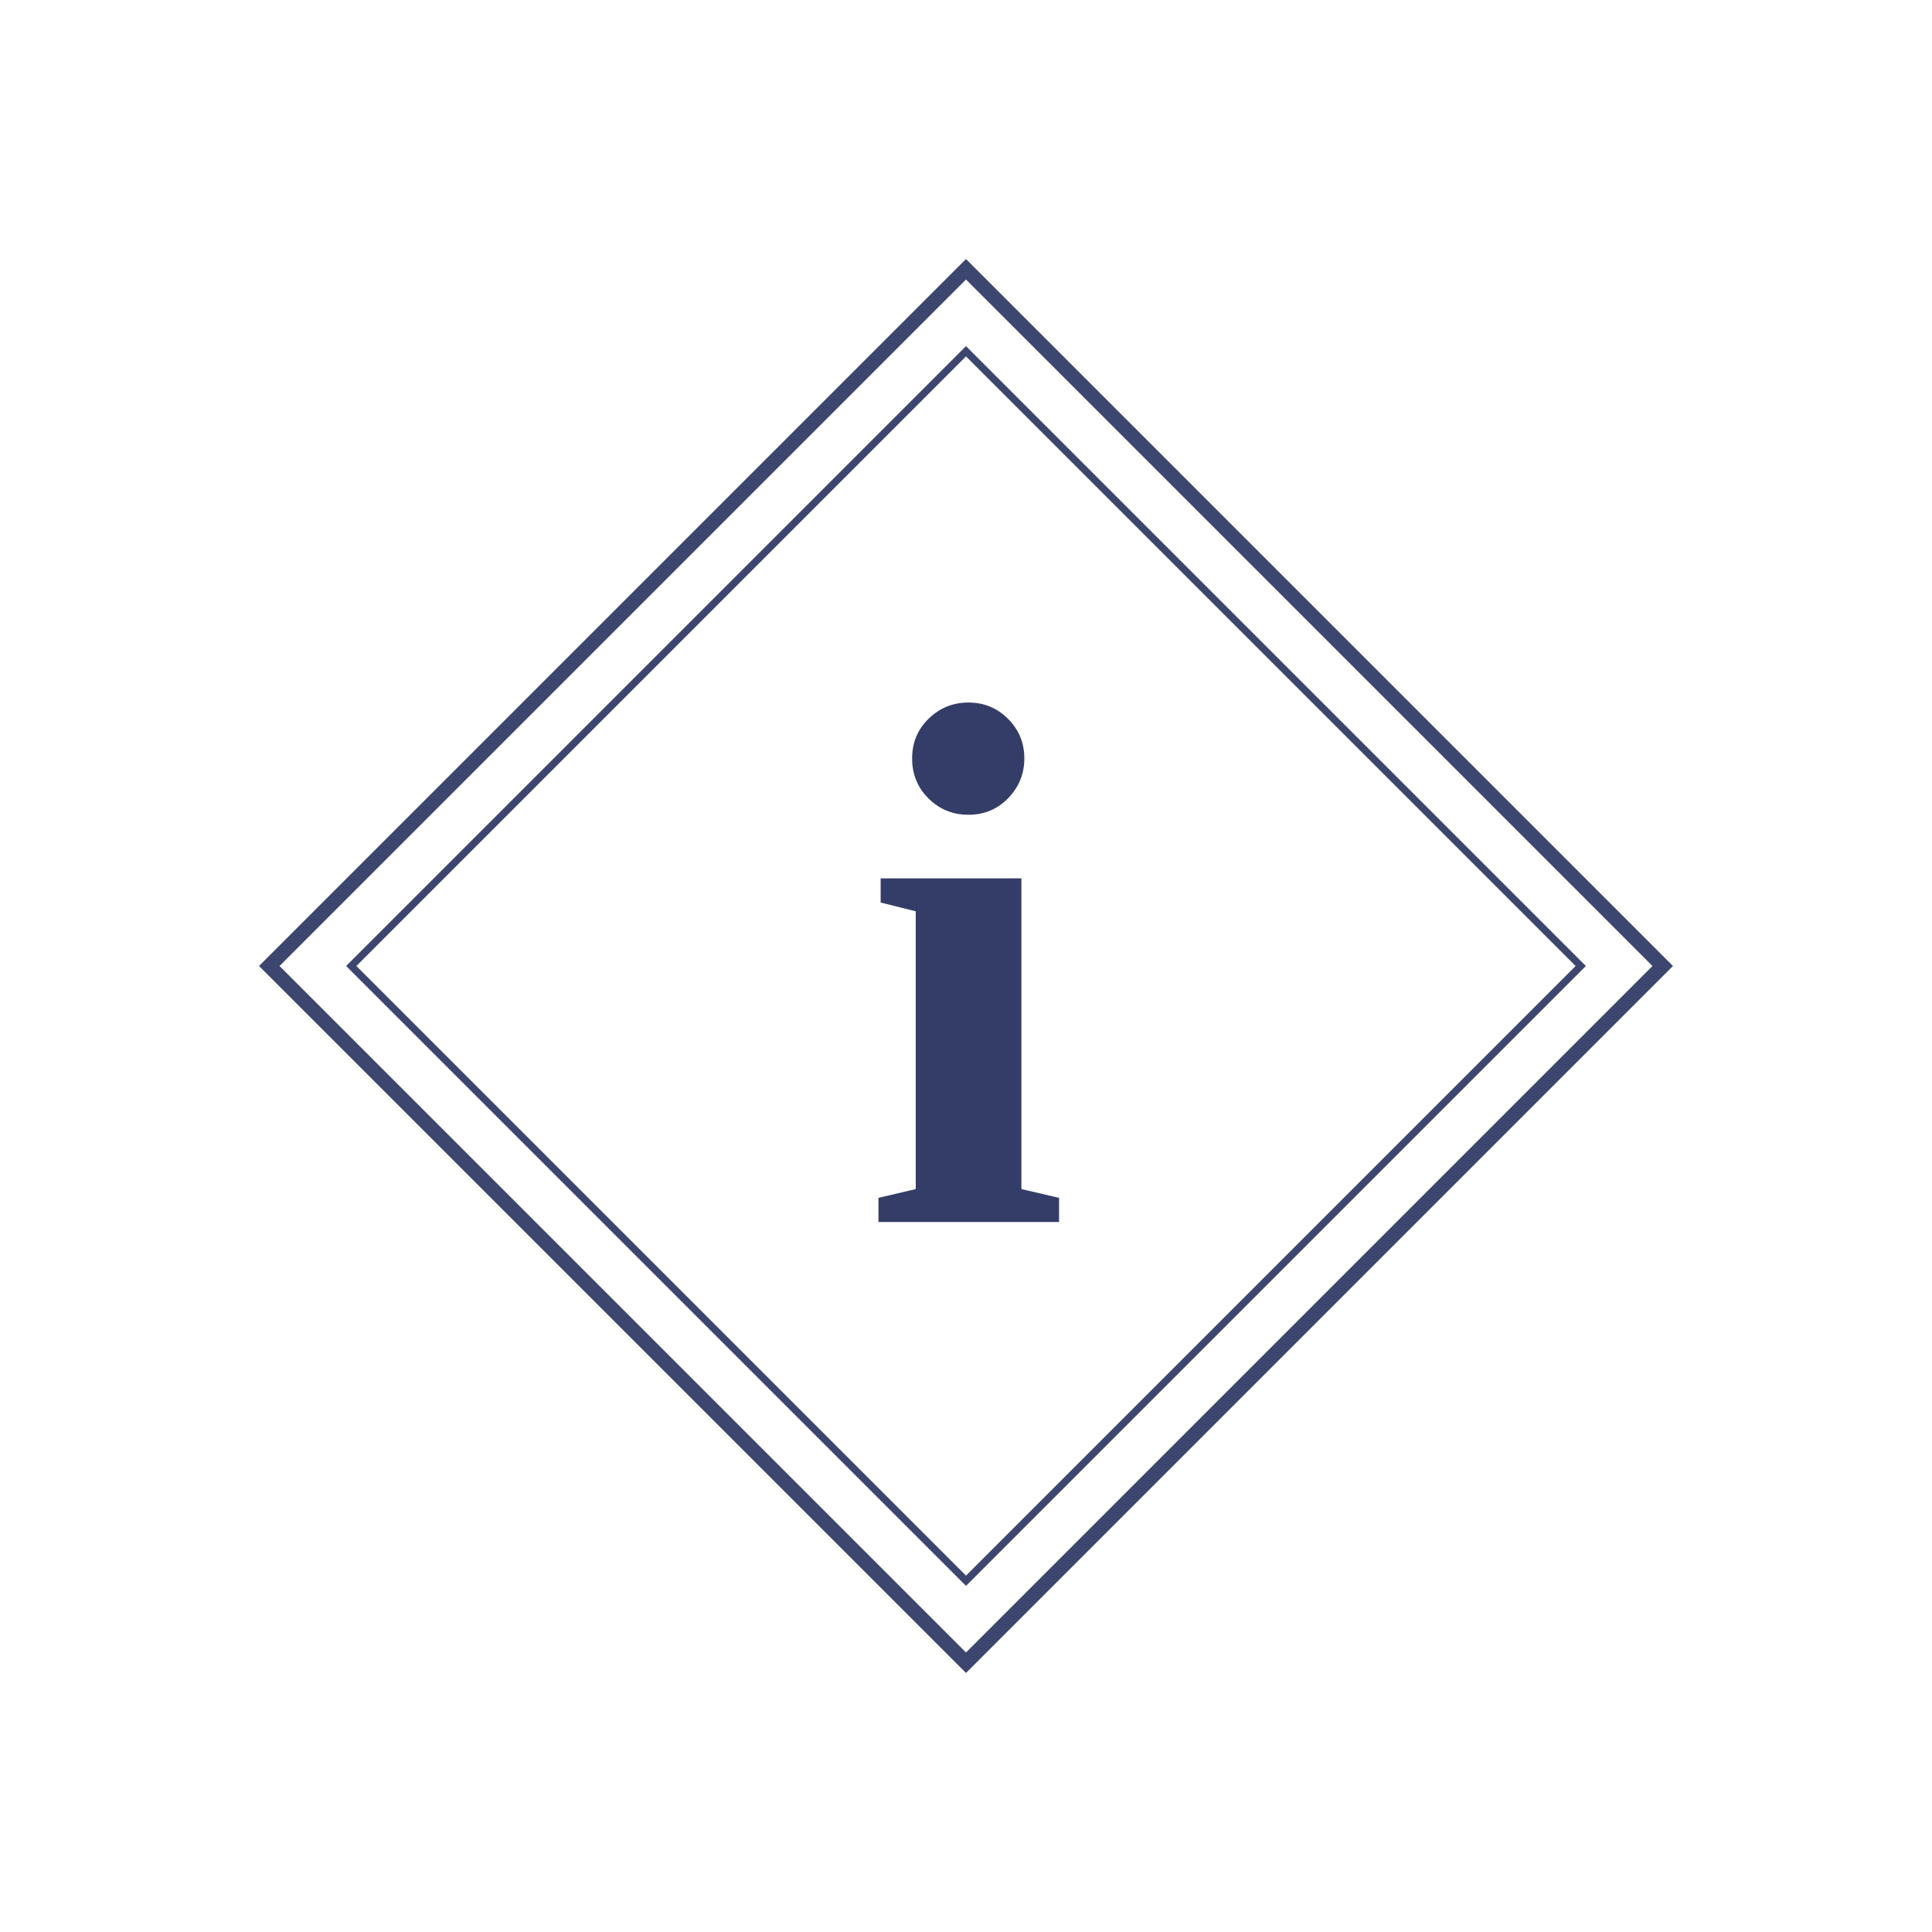
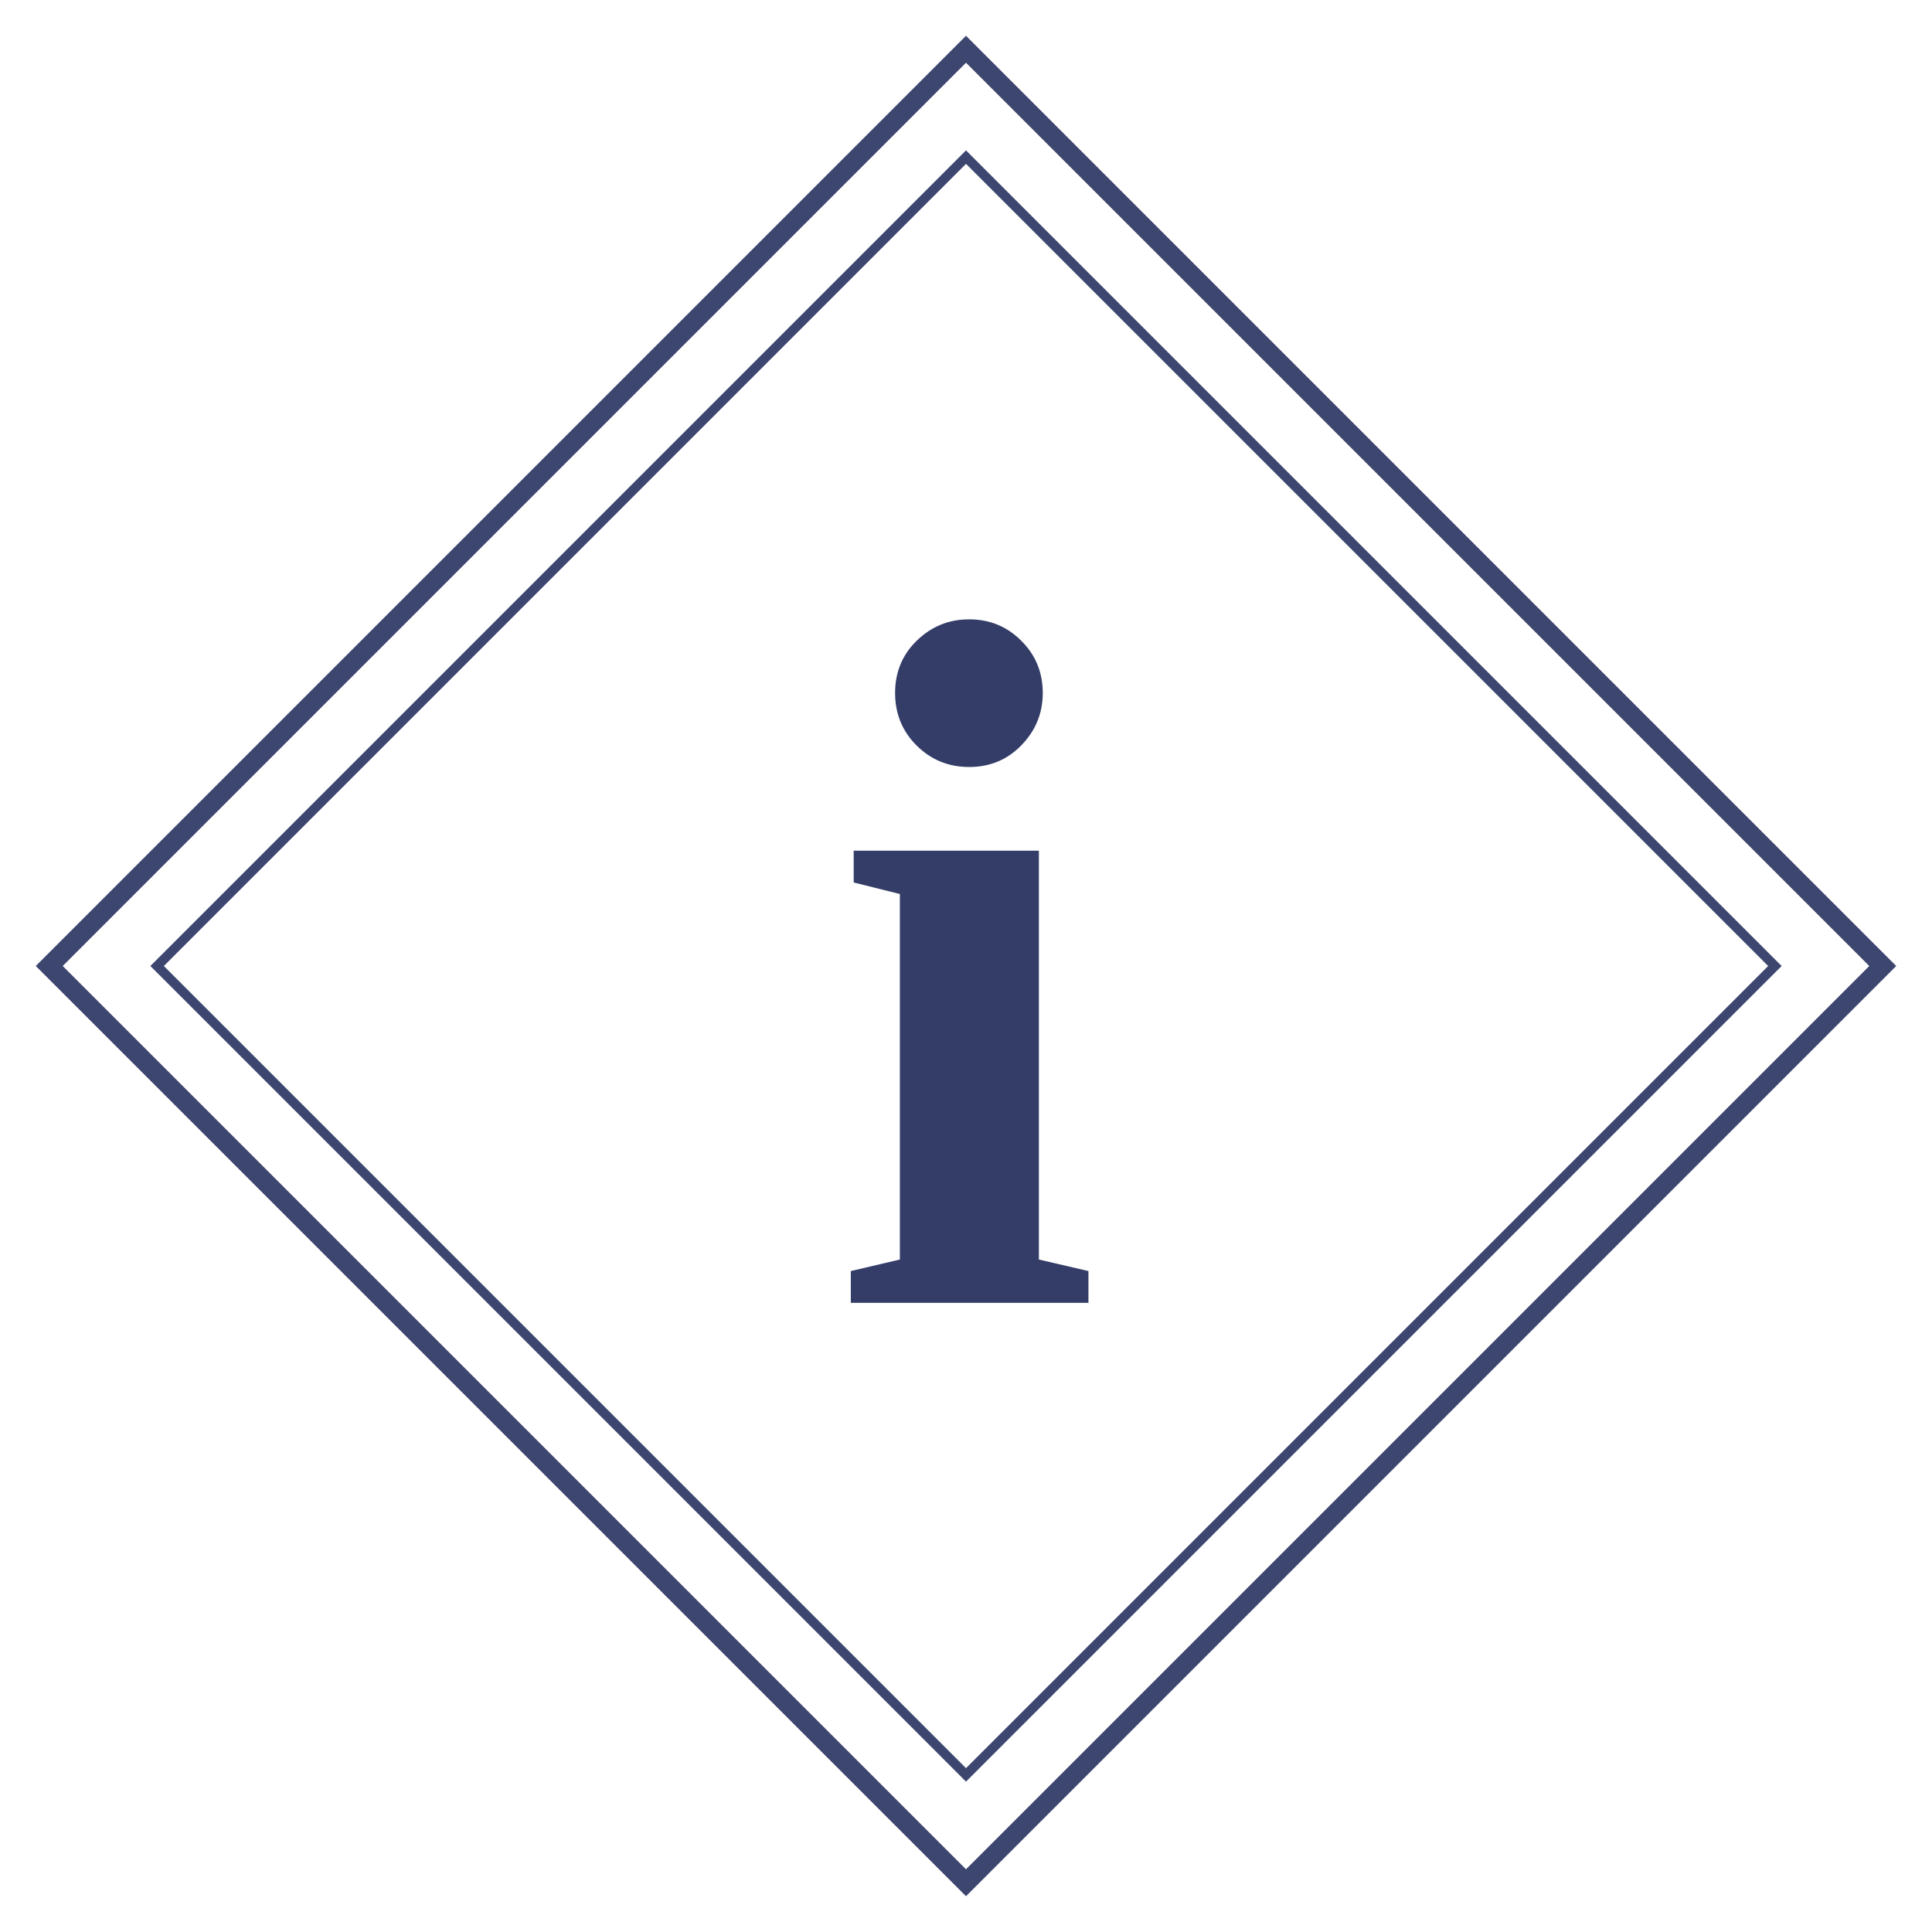
- <svg xmlns="http://www.w3.org/2000/svg" viewBox="0 0 400 400">
+ <svg xmlns="http://www.w3.org/2000/svg" viewBox="48 48 304 304">
  <g stroke="#333D68" fill="none" opacity="0.95">
    <rect x="98" y="98" width="204" height="204" stroke-width="3" transform="rotate(45 200 200)" />
    <rect x="110" y="110" width="180" height="180" stroke-width="1.5" transform="rotate(45 200 200)" />
  </g>
  <text x="200" y="253" text-anchor="middle" font-family="'Times New Roman', Times, serif" font-weight="700" font-size="155" fill="#333D68">i</text>
</svg>
